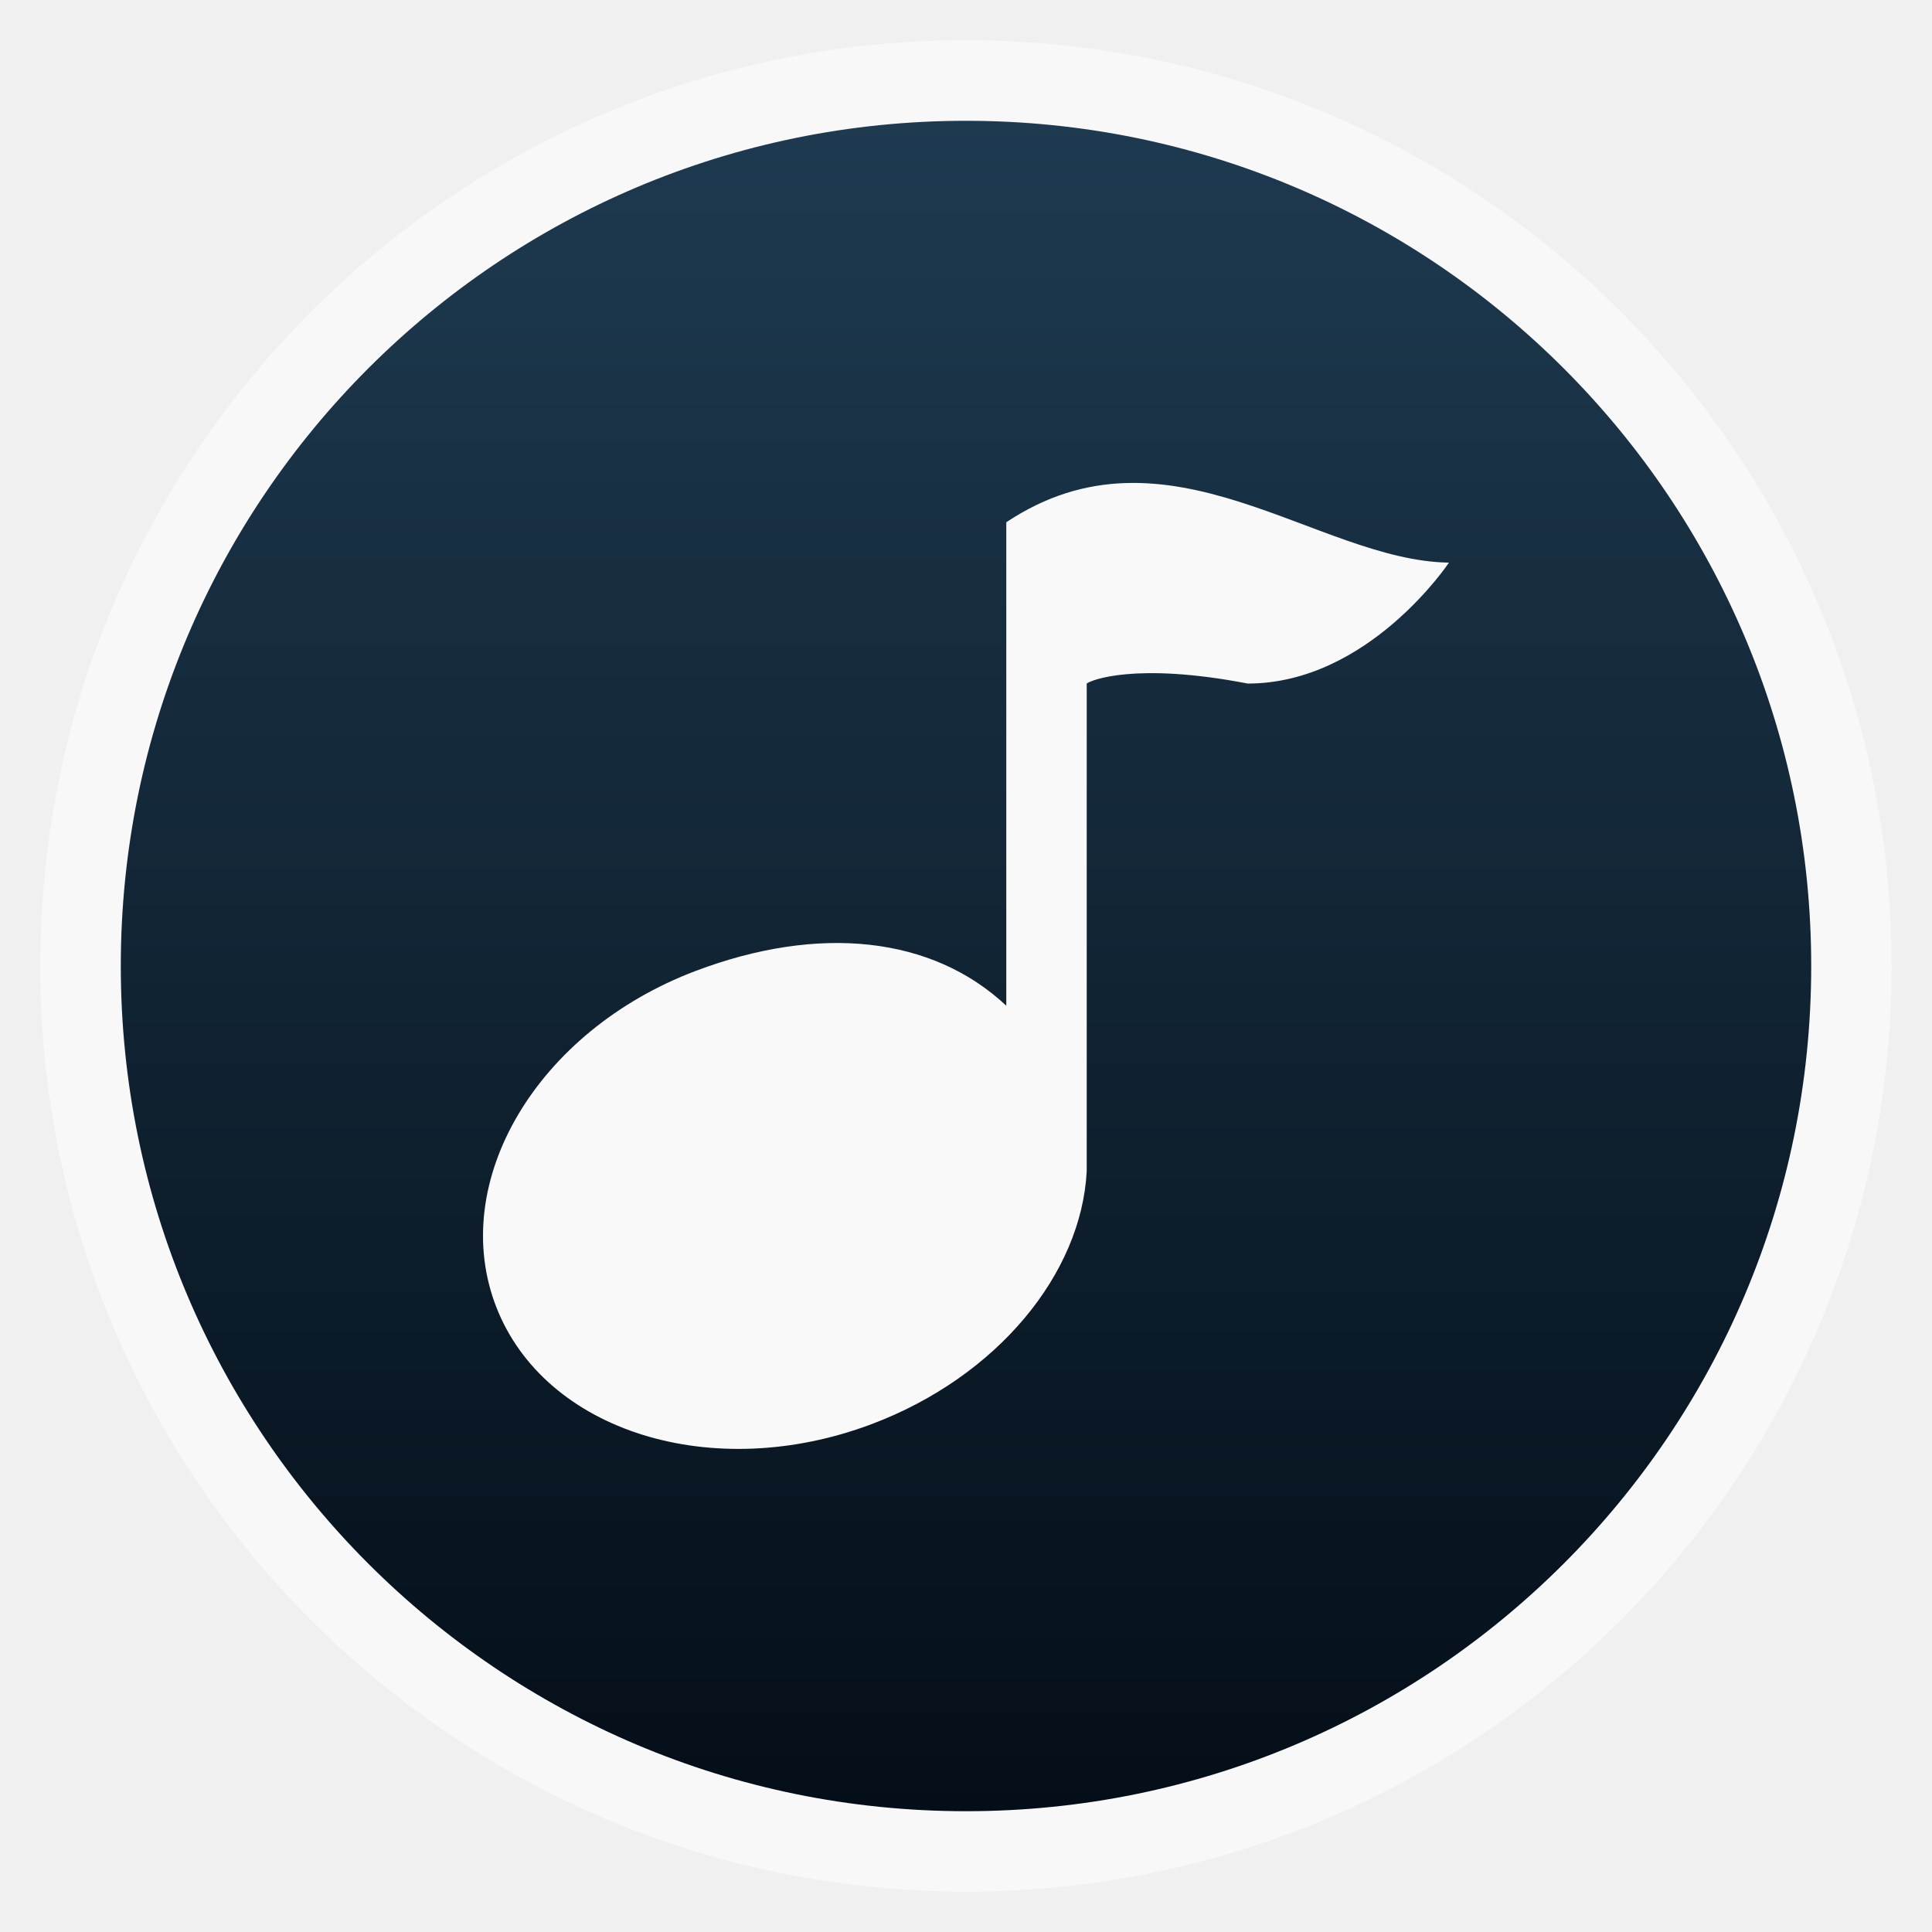
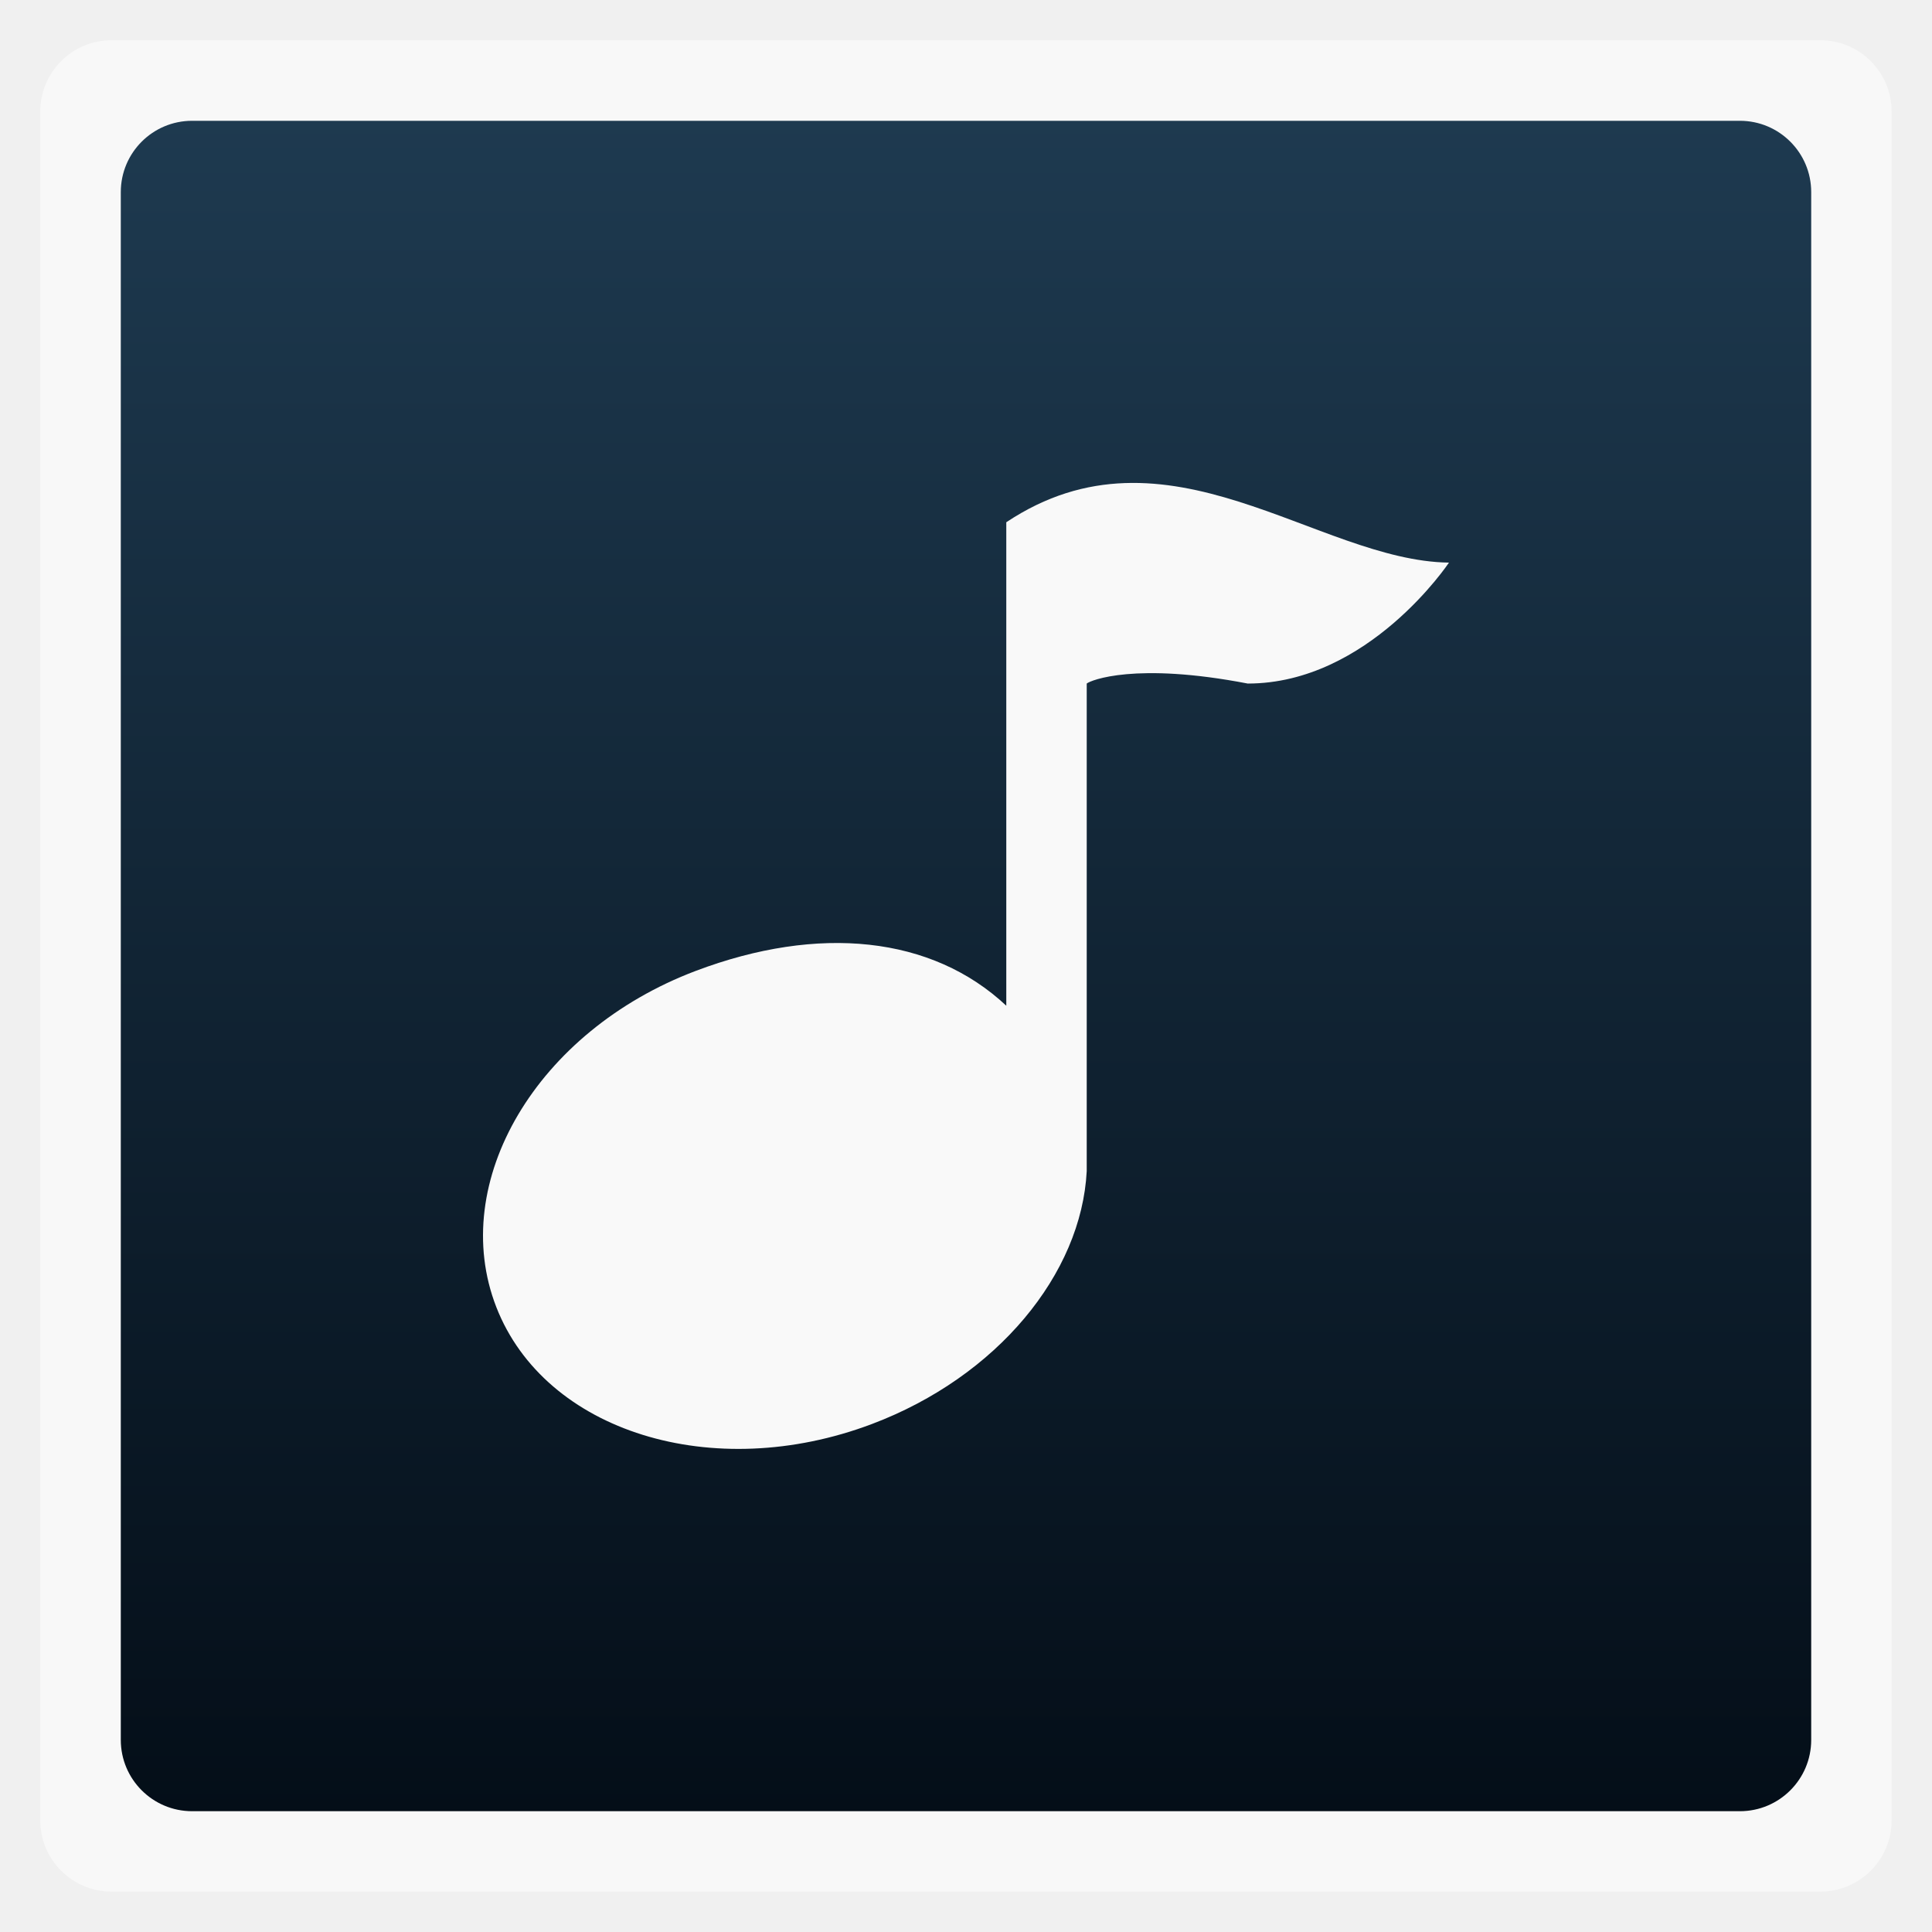
<svg xmlns="http://www.w3.org/2000/svg" xmlns:xlink="http://www.w3.org/1999/xlink" width="48" viewBox="0 0 13.547 13.547" height="48">
  <defs>
    <clipPath>
      <path d="m 207,155.25 a 63.25,63.25 0 1 1 -126.5,0 A 63.25,63.25 0 1 1 207,155.25 Z" transform="matrix(.69565 0 0 .69565 44.00002 32.00003)" />
    </clipPath>
    <clipPath>
      <g enable-background="new">
        <path d="m 144,-117 c -25.922,0 -47,21.078 -47,47 0,25.922 21.078,47 47,47 25.922,0 47,-21.078 47,-47 0,-25.922 -21.078,-47 -47,-47 z m 0,6 c 22.679,0 41,18.321 41,41 0,22.679 -18.321,41 -41,41 -22.679,0 -41,-18.321 -41,-41 0,-22.679 18.321,-41 41,-41 z" fill="#2e3436" color="#000" />
        <path d="m 144,-117 c -25.922,0 -47,21.078 -47,47 0,25.922 21.078,47 47,47 25.922,0 47,-21.078 47,-47 0,-25.922 -21.078,-47 -47,-47 z m 0,6 c 22.679,0 41,18.321 41,41 0,22.679 -18.321,41 -41,41 -22.679,0 -41,-18.321 -41,-41 0,-22.679 18.321,-41 41,-41 z" fill="none" stroke="#000" color="#000" />
      </g>
    </clipPath>
    <clipPath>
      <path d="m 207,155.25 a 63.25,63.25 0 1 1 -126.5,0 63.25,63.25 0 1 1 126.5,0 z" transform="matrix(.69565 0 0 .69565 44.00002 32.00003)" />
    </clipPath>
    <linearGradient id="0">
      <stop stop-color="#6c3c3c" />
      <stop offset="1" stop-color="#9a5757" />
    </linearGradient>
    <clipPath>
      <rect y="223" x="307" height="42" width="42" transform="matrix(0,1,-1,0,0,0)" fill="url(#1)" color="#bebebe" rx="9" />
    </clipPath>
    <linearGradient xlink:href="#0" id="1" gradientUnits="userSpaceOnUse" gradientTransform="matrix(0.175,0,0,0.175,302.8,216)" y1="280" x2="0" y2="40" />
    <clipPath>
      <rect y="85" x="433" height="22" width="22" fill="url(#2)" color="#bebebe" rx="4" />
    </clipPath>
    <linearGradient xlink:href="#0" id="2" gradientUnits="userSpaceOnUse" gradientTransform="matrix(0.0875,0,0,0.0875,430.9,81.5)" y1="291.43" x2="0" y2="40" />
    <clipPath>
      <rect width="30" height="30" x="433" y="37" fill="url(#3)" color="#bebebe" rx="6" />
    </clipPath>
    <linearGradient xlink:href="#0" id="3" gradientUnits="userSpaceOnUse" gradientTransform="matrix(0.1193182,0,0,0.1193182,430.1364,32.22727)" y1="291.43" x2="0" y2="40" />
    <clipPath>
      <rect width="16" height="16" x="304" y="212" transform="matrix(0,1,-1,0,0,0)" fill="url(#4)" color="#bebebe" rx="3" />
    </clipPath>
    <linearGradient xlink:href="#0" id="4" gradientUnits="userSpaceOnUse" gradientTransform="matrix(0.06666667,0,0,0.06666667,302.4,209.3333)" y1="280" x2="0" y2="40" />
    <clipPath>
      <rect y="46" x="34" height="220" width="220" fill="url(#5)" color="#bebebe" rx="50" />
    </clipPath>
    <linearGradient xlink:href="#0" id="5" gradientUnits="userSpaceOnUse" gradientTransform="translate(0,-4)" y1="280" x2="0" y2="40" />
    <clipPath>
      <rect y="142" x="290" height="60" width="60" fill="url(#6)" color="#bebebe" rx="12.5" />
    </clipPath>
    <linearGradient xlink:href="#0" id="6" gradientUnits="userSpaceOnUse" y1="204" x2="0" y2="140" />
    <clipPath>
      <rect width="88" height="88" x="292" y="32" fill="url(#7)" color="#bebebe" rx="18" />
    </clipPath>
    <linearGradient xlink:href="#0" id="7" gradientUnits="userSpaceOnUse" y1="124" x2="0" y2="28" />
    <clipPath>
      <rect y="101" x="417" height="22" width="22" fill="url(#8)" color="#bebebe" rx="5" />
    </clipPath>
    <linearGradient xlink:href="#0" id="8" gradientUnits="userSpaceOnUse" gradientTransform="matrix(0.0875,0,0,0.0875,414.9,97.5)" y1="302.86" x2="0" y2="28.571" />
    <clipPath>
      <rect width="30" height="30" x="417" y="53" fill="url(#9)" color="#bebebe" rx="7" />
    </clipPath>
    <linearGradient xlink:href="#0" id="9" gradientUnits="userSpaceOnUse" gradientTransform="matrix(0.1193182,0,0,0.1193182,414.1364,48.22727)" y1="299.81" x2="0" y2="31.619" />
    <clipPath>
      <path d="m 354.861,118 c -1.9,-12.453 -13.151,-10.927 -20.458,-20.555 -4.497,-5.082 -6.9,-18.152 2.435,-27.374 -1.104,9.579 0.179,13.606 5.455,17.925 -2.354,-4.952 -3.084,-11.996 -0.828,-16.853 2.764,-5.95 10.391,-12.875 10.521,-19.142 4.362,2.179 7.928,8.353 5.942,14.369 -3.855,11.681 0.102,12.136 1.948,13.249 -0.38,-7.073 1.024,-8.206 2.387,-10.424 1.029,7.511 12.132,12.47 11.252,21.87 -0.544,5.811 -5.52,11.187 -9.693,14.564 0.379,-7.615 0.077,-8.634 -7.111,-14.613 -2.76,-2.295 -3.929,-3.913 -5.309,-6.868 -0.859,2.61 -2.437,6.487 3.268,14.455 5.214,7.281 0.614,16.78 0.191,19.398 z" />
    </clipPath>
    <clipPath>
      <path d="M -670.14,51.863 L -114.616,405.003 L -257.111,510.326 L -514.221,-71.013 L -670.14,51.863 z" />
    </clipPath>
    <linearGradient id="A">
      <stop stop-color="#040e18" />
      <stop offset="1" stop-color="#1e3a50" />
    </linearGradient>
    <linearGradient y2="268.33" x2="0" y1="279.1" gradientTransform="matrix(1.10528,0,0,1.10528,-134.2832,-295.7705)" gradientUnits="userSpaceOnUse" id="B" xlink:href="#A" />
  </defs>
-   <rect height="12.982" rx="6.491" y="0.282" x="0.282" width="12.982" opacity="0.5" fill="#ffffff" fill-rule="evenodd" />
-   <rect height="11.853" rx="5.926" y="0.847" x="0.847" width="11.853" fill="url(#B)" fill-rule="evenodd" />
+   <rect height="12.982" rx="0.5" y="0.282" x="0.282" width="12.982" opacity="0.5" fill="#ffffff" fill-rule="evenodd" />
+   <rect height="11.853" rx="0.5" y="0.847" x="0.847" width="11.853" fill="url(#B)" fill-rule="evenodd" />
  <path d="m 10.16,3.945 c 0,0 -0.564,0.848 -1.411,0.848 -0.789,-0.152 -1.102,-0.023 -1.129,0 l 0,3.419 C 7.583,8.932 6.993,9.653 6.114,9.985 4.999,10.406 3.821,10.04 3.48,9.165 3.139,8.289 3.763,7.23 4.878,6.808 c 0.863,-0.326 1.656,-0.245 2.178,0.244 l 0,-3.39 c 1.129,-0.752 2.178,0.271 3.104,0.283 z" fill="#f9f9f9" color="#000000" />
</svg>
